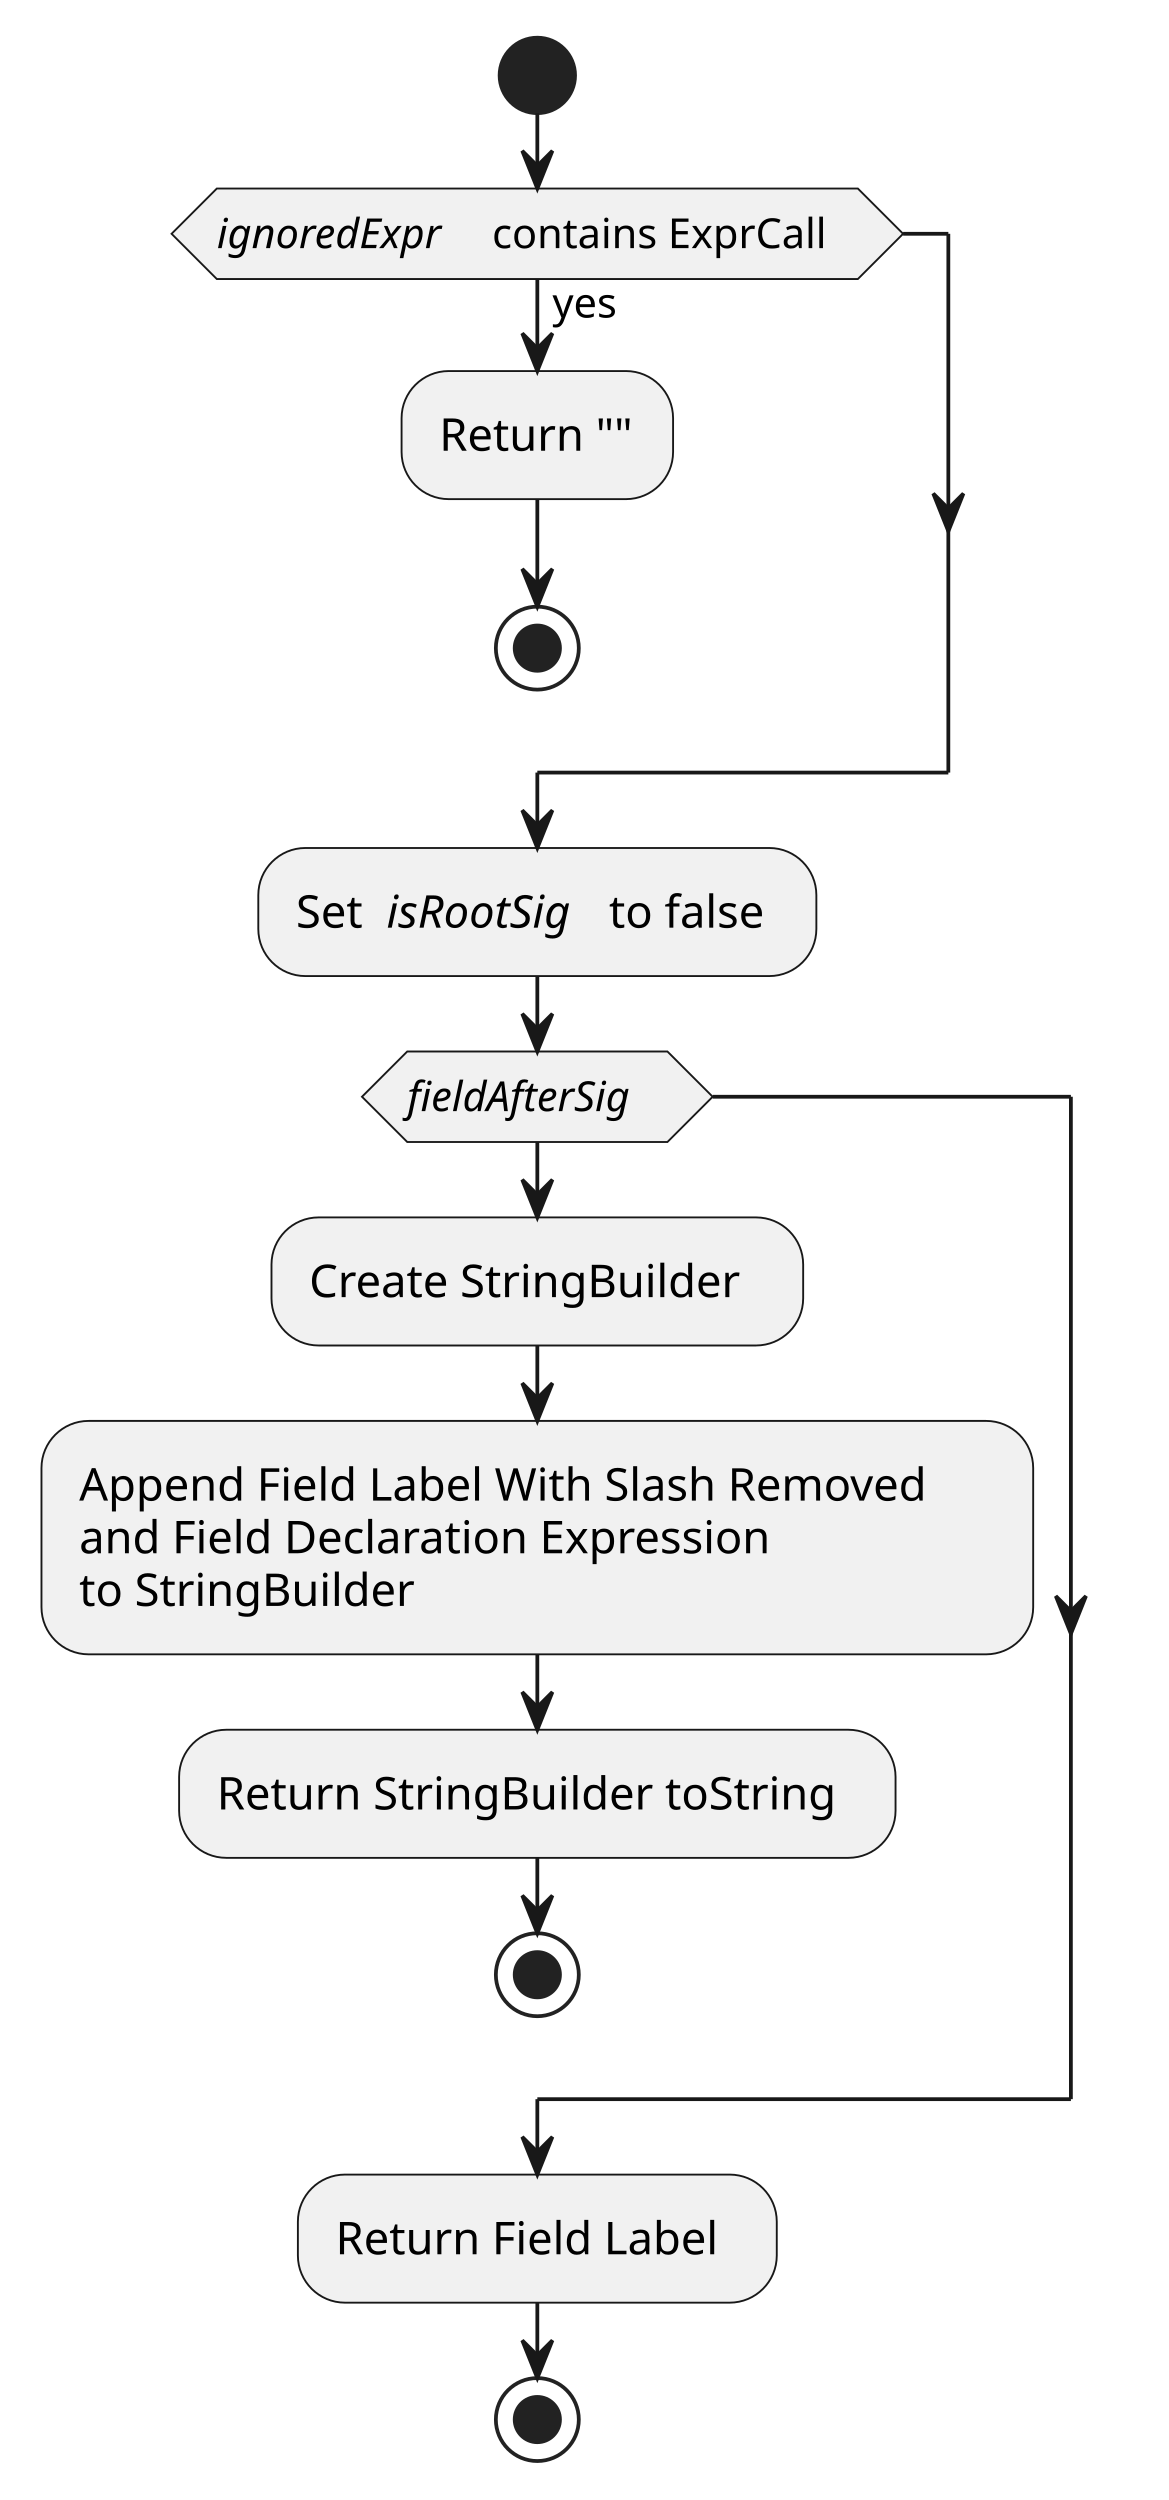
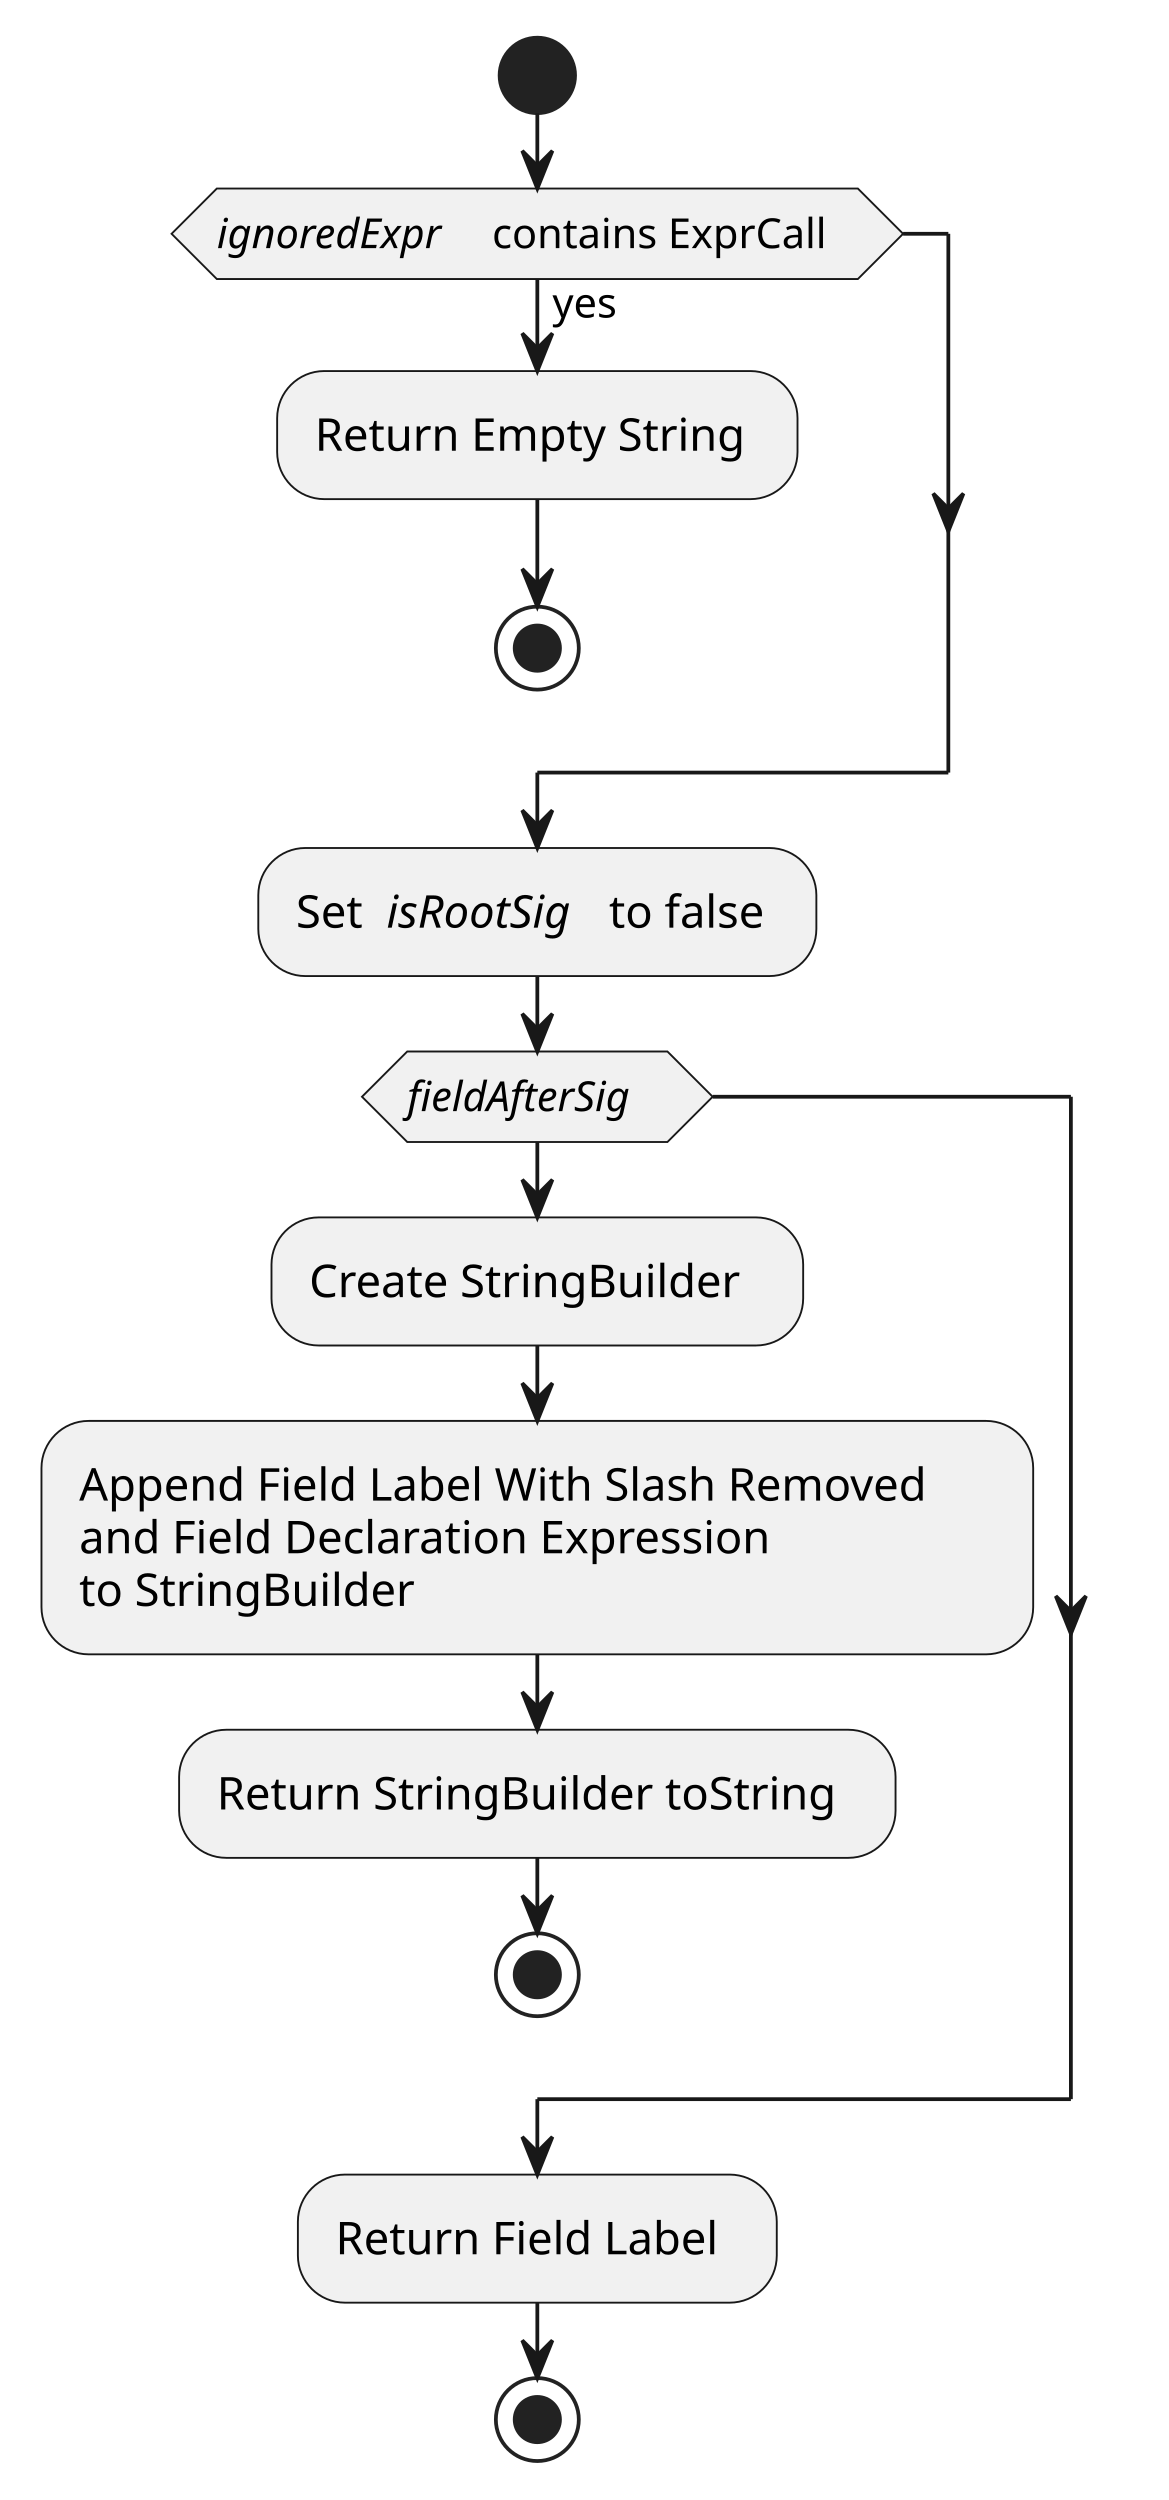
<svg xmlns="http://www.w3.org/2000/svg" contentStyleType="text/css" height="663px" preserveAspectRatio="none" style="width:310px;height:663px;background:#FFFFFF;" version="1.1" viewBox="0 0 310 663" width="310px" zoomAndPan="magnify">
  <defs />
  <g>
    <ellipse cx="142.5" cy="20" fill="#222222" rx="10" ry="10" style="stroke:#222222;stroke-width:1.0;" />
-     <rect fill="#F1F1F1" height="33.969" rx="12.5" ry="12.5" style="stroke:#181818;stroke-width:0.5;" width="72" x="106.5" y="98.402" />
-     <text fill="#000000" font-family="sans-serif" font-size="12" lengthAdjust="spacing" textLength="52" x="116.5" y="119.541">Return ""</text>
+     <rect fill="#F1F1F1" height="33.969" rx="12.5" ry="12.5" style="stroke:#181818;stroke-width:0.5;" width="138" x="73.5" y="98.402" />
+     <text fill="#000000" font-family="sans-serif" font-size="12" lengthAdjust="spacing" textLength="118" x="83.5" y="119.541">Return Empty String</text>
    <ellipse cx="142.5" cy="171.887" fill="none" rx="11" ry="11" style="stroke:#222222;stroke-width:1.0;" />
    <ellipse cx="142.5" cy="171.887" fill="#222222" rx="6" ry="6" style="stroke:#222222;stroke-width:1.0;" />
    <polygon fill="#F1F1F1" points="57.5,50,227.5,50,239.5,62,227.5,74,57.5,74,45.5,62,57.5,50" style="stroke:#181818;stroke-width:0.5;" />
    <text fill="#000000" font-family="sans-serif" font-size="11" lengthAdjust="spacing" textLength="21" x="146.5" y="84.21">yes</text>
    <text fill="#000000" font-family="sans-serif" font-size="11" font-style="italic" lengthAdjust="spacing" textLength="69" x="57.5" y="65.808">ignoredExpr</text>
    <text fill="#000000" font-family="sans-serif" font-size="11" lengthAdjust="spacing" textLength="97" x="130.5" y="65.808">contains ExprCall</text>
    <rect fill="#F1F1F1" height="33.969" rx="12.5" ry="12.5" style="stroke:#181818;stroke-width:0.5;" width="148" x="68.5" y="224.887" />
    <text fill="#000000" font-family="sans-serif" font-size="12" lengthAdjust="spacing" textLength="20" x="78.5" y="246.025">Set</text>
    <text fill="#000000" font-family="sans-serif" font-size="12" font-style="italic" lengthAdjust="spacing" textLength="55" x="102.5" y="246.025">isRootSig</text>
    <text fill="#000000" font-family="sans-serif" font-size="12" lengthAdjust="spacing" textLength="45" x="161.5" y="246.025">to false</text>
    <rect fill="#F1F1F1" height="33.969" rx="12.5" ry="12.5" style="stroke:#181818;stroke-width:0.5;" width="141" x="72" y="322.856" />
    <text fill="#000000" font-family="sans-serif" font-size="12" lengthAdjust="spacing" textLength="121" x="82" y="343.994">Create StringBuilder</text>
    <rect fill="#F1F1F1" height="61.906" rx="12.5" ry="12.5" style="stroke:#181818;stroke-width:0.5;" width="263" x="11" y="376.824" />
    <text fill="#000000" font-family="sans-serif" font-size="12" lengthAdjust="spacing" textLength="243" x="21" y="397.963">Append Field Label With Slash Removed</text>
    <text fill="#000000" font-family="sans-serif" font-size="12" lengthAdjust="spacing" textLength="198" x="21" y="411.932">and Field Declaration Expression</text>
    <text fill="#000000" font-family="sans-serif" font-size="12" lengthAdjust="spacing" textLength="93" x="21" y="425.9">to StringBuilder</text>
    <rect fill="#F1F1F1" height="33.969" rx="12.5" ry="12.5" style="stroke:#181818;stroke-width:0.5;" width="190" x="47.5" y="458.731" />
    <text fill="#000000" font-family="sans-serif" font-size="12" lengthAdjust="spacing" textLength="170" x="57.5" y="479.869">Return StringBuilder toString</text>
    <ellipse cx="142.5" cy="523.699" fill="none" rx="11" ry="11" style="stroke:#222222;stroke-width:1.0;" />
    <ellipse cx="142.5" cy="523.699" fill="#222222" rx="6" ry="6" style="stroke:#222222;stroke-width:1.0;" />
    <polygon fill="#F1F1F1" points="108,278.856,177,278.856,189,290.856,177,302.856,108,302.856,96,290.856,108,278.856" style="stroke:#181818;stroke-width:0.5;" />
    <text fill="#000000" font-family="sans-serif" font-size="11" font-style="italic" lengthAdjust="spacing" textLength="69" x="108" y="294.664">fieldAfterSig</text>
    <rect fill="#F1F1F1" height="33.969" rx="12.5" ry="12.5" style="stroke:#181818;stroke-width:0.5;" width="127" x="79" y="576.699" />
    <text fill="#000000" font-family="sans-serif" font-size="12" lengthAdjust="spacing" textLength="107" x="89" y="597.838">Return Field Label</text>
    <ellipse cx="142.5" cy="641.668" fill="none" rx="11" ry="11" style="stroke:#222222;stroke-width:1.0;" />
    <ellipse cx="142.5" cy="641.668" fill="#222222" rx="6" ry="6" style="stroke:#222222;stroke-width:1.0;" />
    <line style="stroke:#181818;stroke-width:1.0;" x1="142.5" x2="142.5" y1="132.371" y2="160.887" />
    <polygon fill="#181818" points="138.5,150.887,142.5,160.887,146.5,150.887,142.5,154.887" style="stroke:#181818;stroke-width:1.0;" />
    <line style="stroke:#181818;stroke-width:1.0;" x1="142.5" x2="142.5" y1="74" y2="98.402" />
    <polygon fill="#181818" points="138.5,88.402,142.5,98.402,146.5,88.402,142.5,92.402" style="stroke:#181818;stroke-width:1.0;" />
    <line style="stroke:#181818;stroke-width:1.0;" x1="239.5" x2="251.5" y1="62" y2="62" />
    <polygon fill="#181818" points="247.5,130.887,251.5,140.887,255.5,130.887,251.5,134.887" style="stroke:#181818;stroke-width:1.0;" />
    <line style="stroke:#181818;stroke-width:1.0;" x1="251.5" x2="251.5" y1="62" y2="204.887" />
    <line style="stroke:#181818;stroke-width:1.0;" x1="251.5" x2="142.5" y1="204.887" y2="204.887" />
    <line style="stroke:#181818;stroke-width:1.0;" x1="142.5" x2="142.5" y1="204.887" y2="224.887" />
    <polygon fill="#181818" points="138.5,214.887,142.5,224.887,146.5,214.887,142.5,218.887" style="stroke:#181818;stroke-width:1.0;" />
    <line style="stroke:#181818;stroke-width:1.0;" x1="142.5" x2="142.5" y1="30" y2="50" />
    <polygon fill="#181818" points="138.5,40,142.5,50,146.5,40,142.5,44" style="stroke:#181818;stroke-width:1.0;" />
    <line style="stroke:#181818;stroke-width:1.0;" x1="142.5" x2="142.5" y1="356.824" y2="376.824" />
    <polygon fill="#181818" points="138.5,366.824,142.5,376.824,146.5,366.824,142.5,370.824" style="stroke:#181818;stroke-width:1.0;" />
    <line style="stroke:#181818;stroke-width:1.0;" x1="142.5" x2="142.5" y1="438.731" y2="458.731" />
    <polygon fill="#181818" points="138.5,448.731,142.5,458.731,146.5,448.731,142.5,452.731" style="stroke:#181818;stroke-width:1.0;" />
    <line style="stroke:#181818;stroke-width:1.0;" x1="142.5" x2="142.5" y1="492.699" y2="512.699" />
    <polygon fill="#181818" points="138.5,502.699,142.5,512.699,146.5,502.699,142.5,506.699" style="stroke:#181818;stroke-width:1.0;" />
    <line style="stroke:#181818;stroke-width:1.0;" x1="142.5" x2="142.5" y1="302.856" y2="322.856" />
    <polygon fill="#181818" points="138.5,312.856,142.5,322.856,146.5,312.856,142.5,316.856" style="stroke:#181818;stroke-width:1.0;" />
    <line style="stroke:#181818;stroke-width:1.0;" x1="189" x2="284" y1="290.856" y2="290.856" />
    <polygon fill="#181818" points="280,423.277,284,433.277,288,423.277,284,427.277" style="stroke:#181818;stroke-width:1.0;" />
    <line style="stroke:#181818;stroke-width:1.0;" x1="284" x2="284" y1="290.856" y2="556.699" />
    <line style="stroke:#181818;stroke-width:1.0;" x1="284" x2="142.5" y1="556.699" y2="556.699" />
    <line style="stroke:#181818;stroke-width:1.0;" x1="142.5" x2="142.5" y1="556.699" y2="576.699" />
    <polygon fill="#181818" points="138.5,566.699,142.5,576.699,146.5,566.699,142.5,570.699" style="stroke:#181818;stroke-width:1.0;" />
    <line style="stroke:#181818;stroke-width:1.0;" x1="142.5" x2="142.5" y1="258.856" y2="278.856" />
    <polygon fill="#181818" points="138.5,268.856,142.5,278.856,146.5,268.856,142.5,272.856" style="stroke:#181818;stroke-width:1.0;" />
    <line style="stroke:#181818;stroke-width:1.0;" x1="142.5" x2="142.5" y1="610.668" y2="630.668" />
    <polygon fill="#181818" points="138.5,620.668,142.5,630.668,146.5,620.668,142.5,624.668" style="stroke:#181818;stroke-width:1.0;" />
  </g>
</svg>
